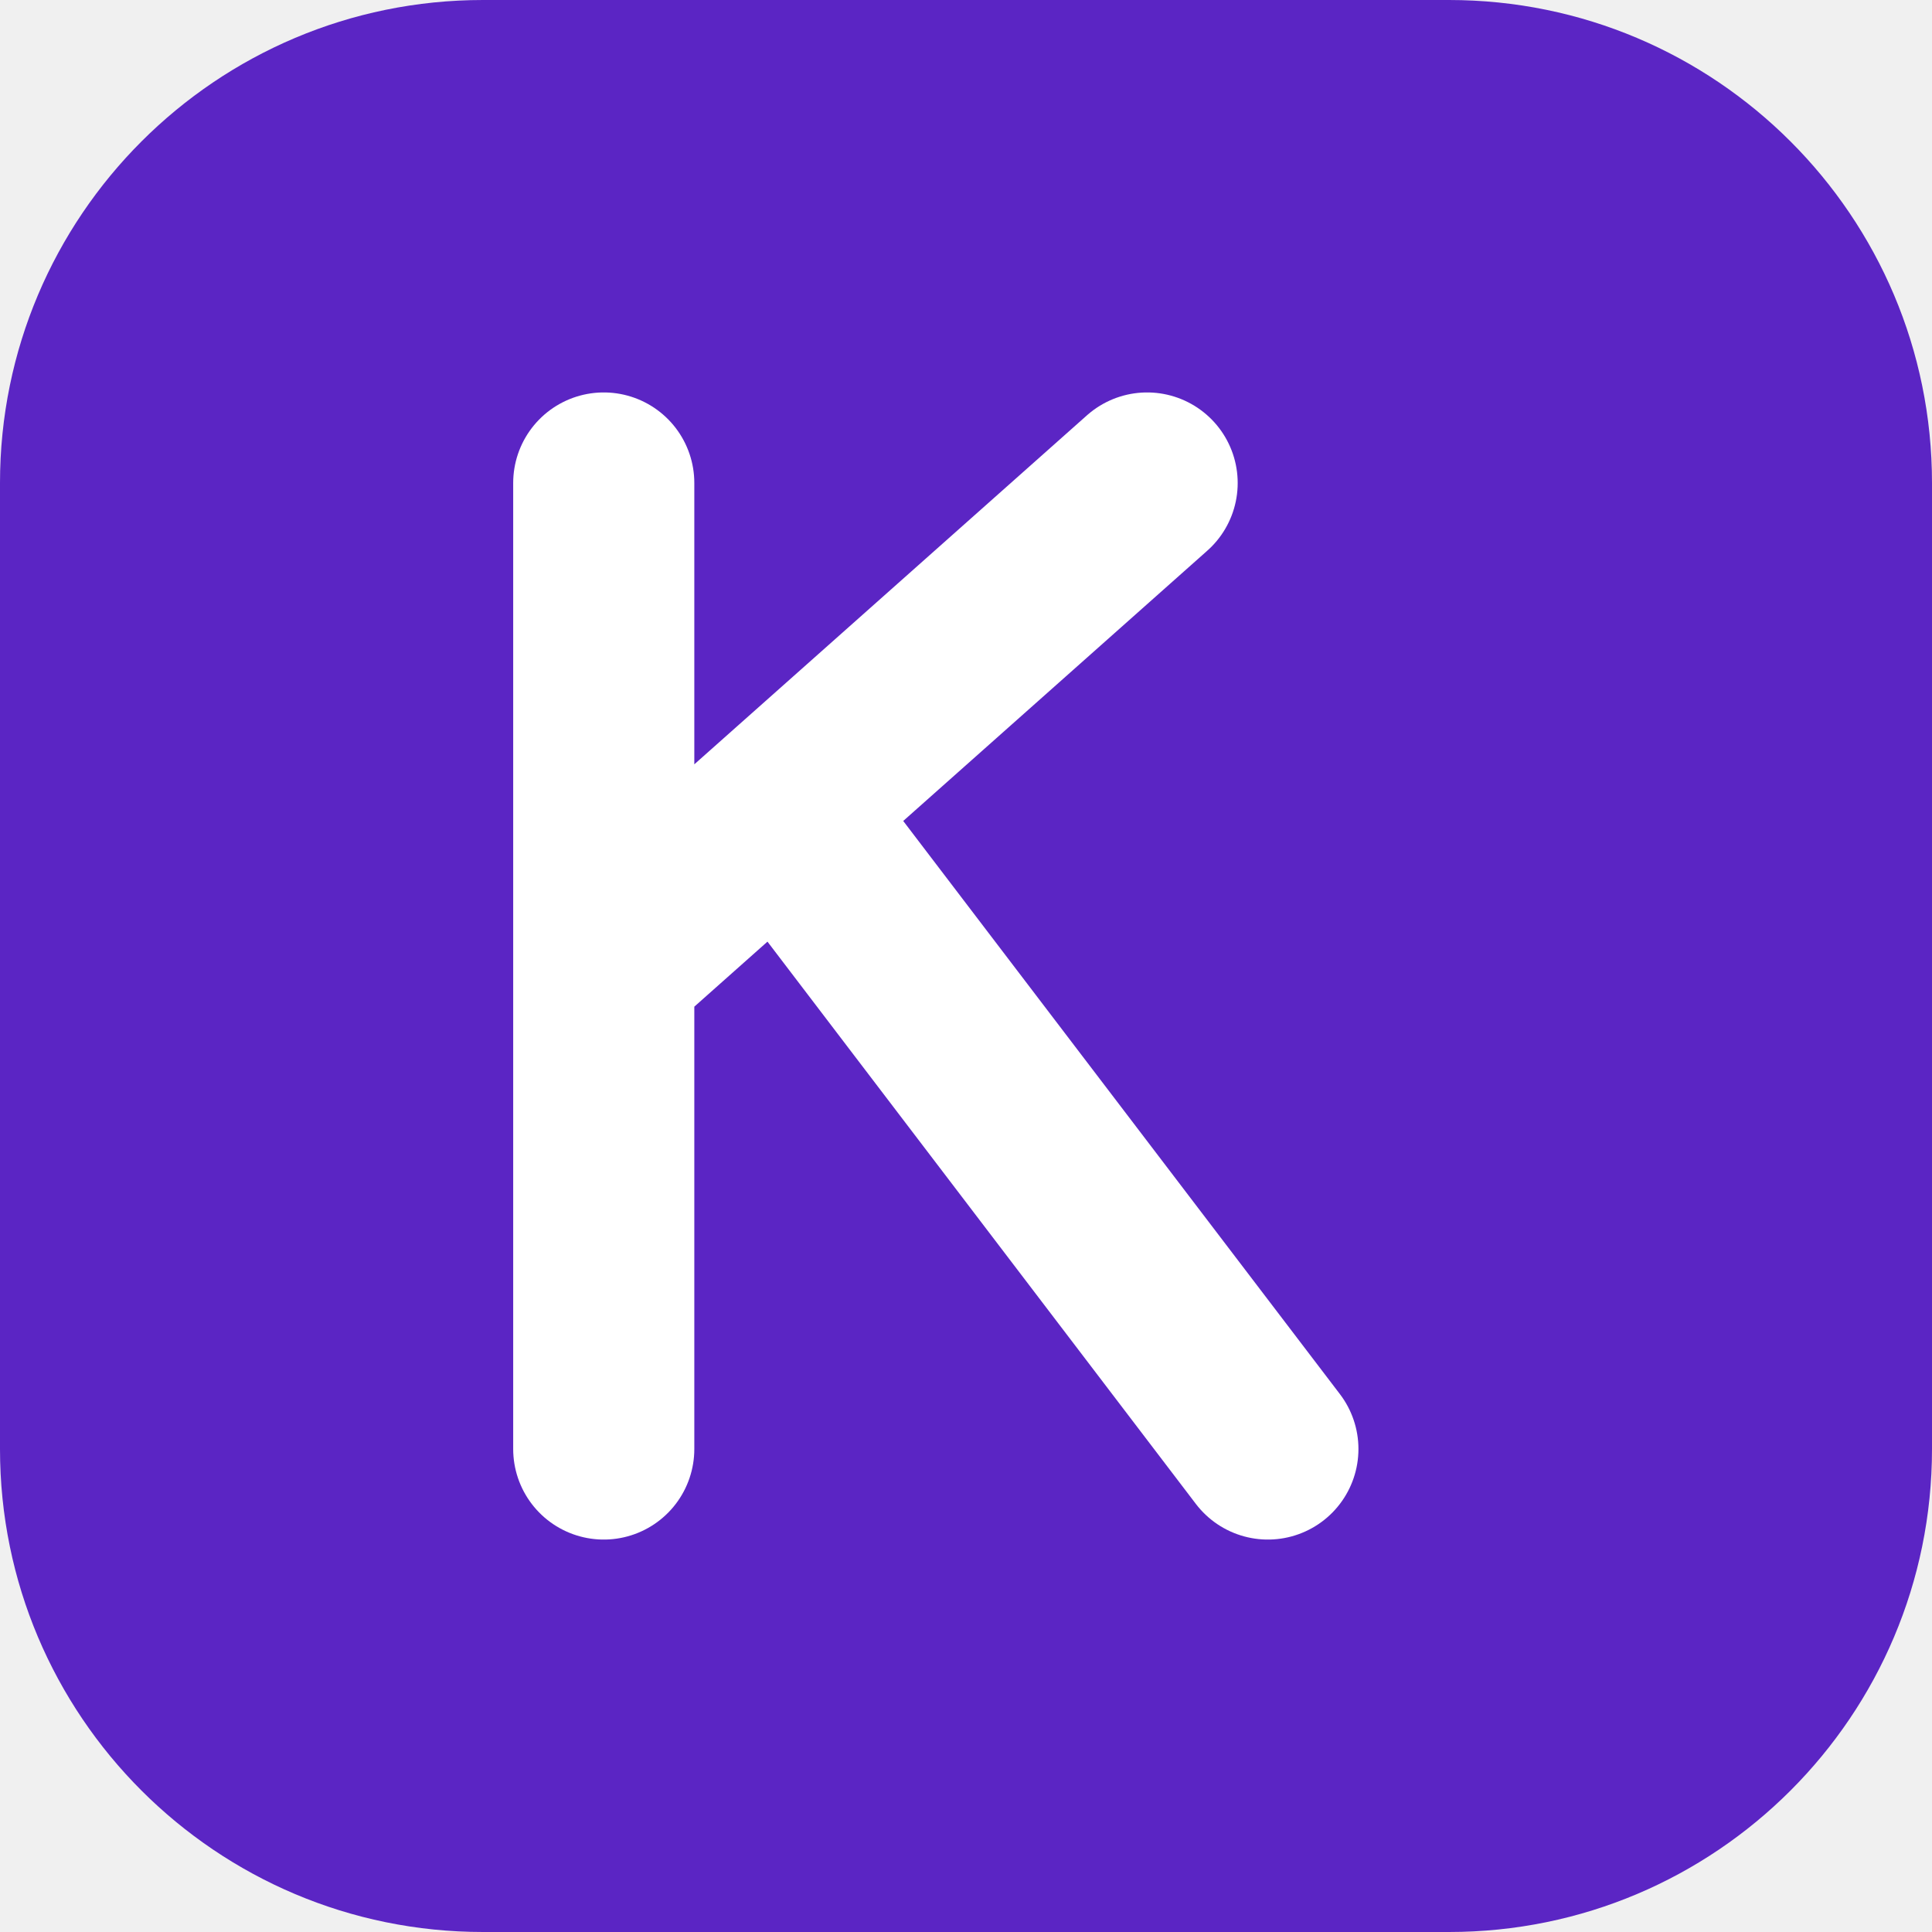
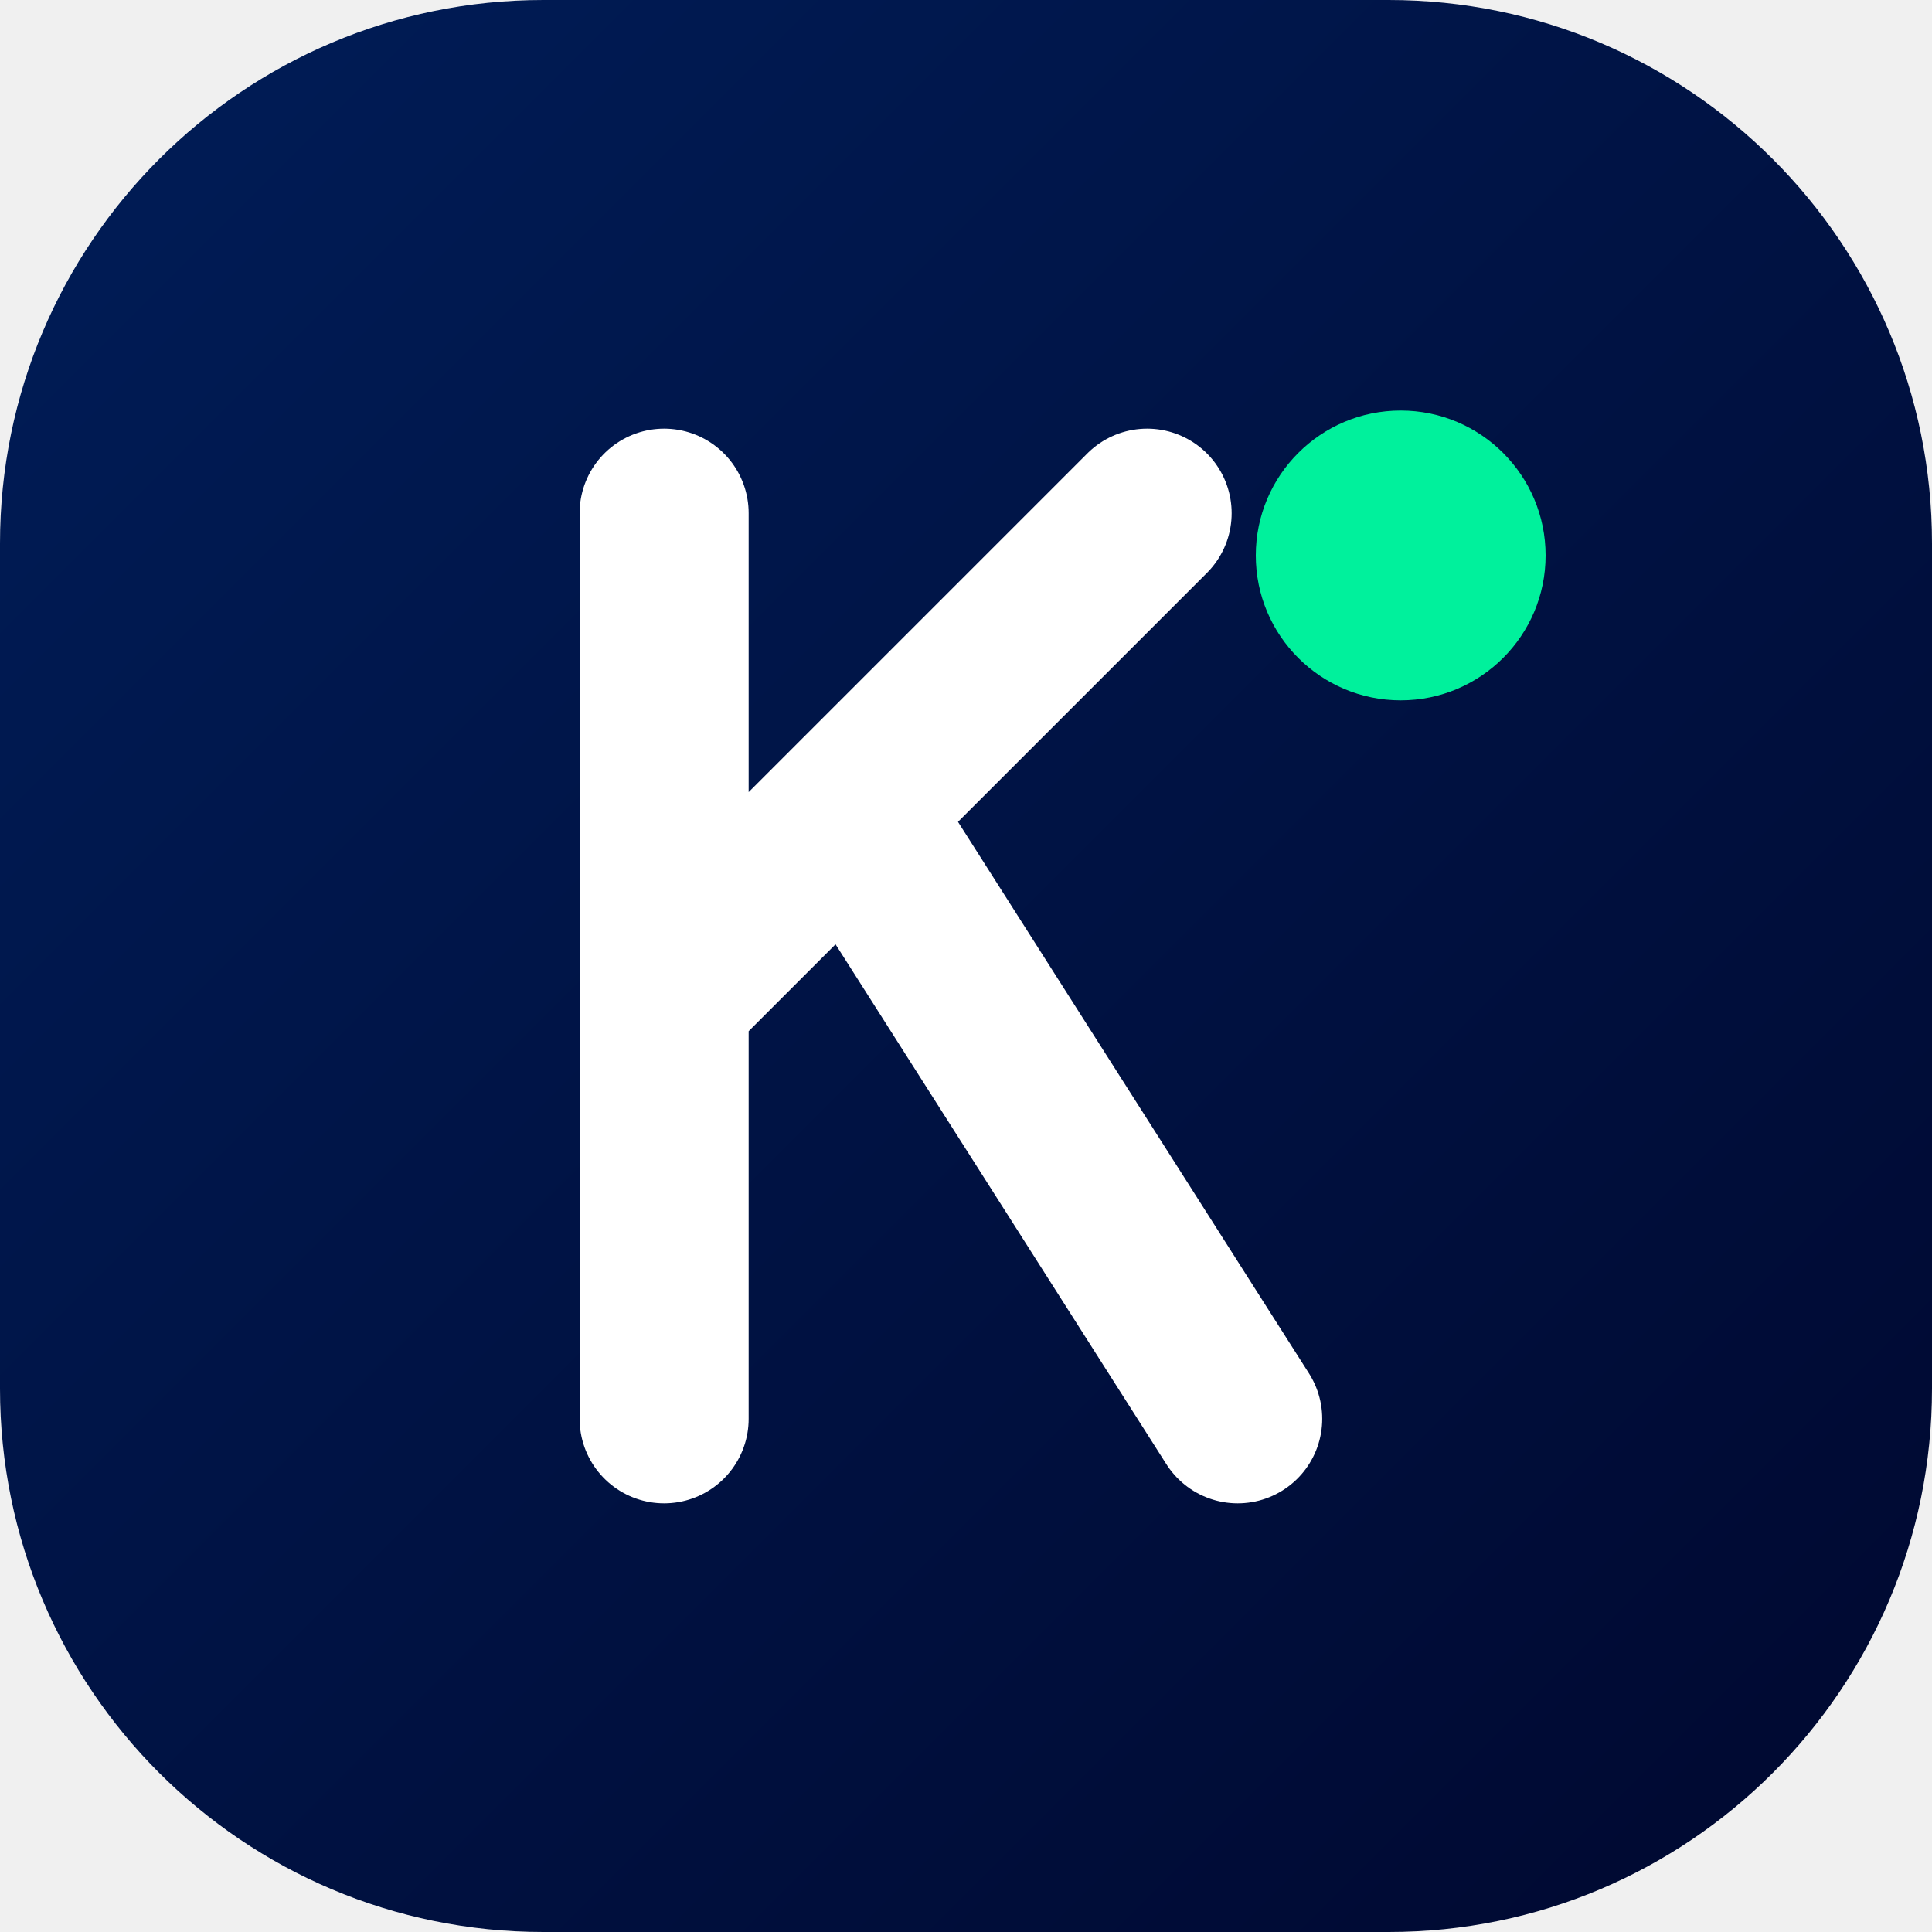
<svg xmlns="http://www.w3.org/2000/svg" viewBox="0 0 32 32">
-   <rect width="32" height="32" rx="8" fill="#5b25c4" />
-   <path d="M10 8v16M10 16l9-8M13 13.5L21 24" stroke="#fff" stroke-width="3" stroke-linecap="round" stroke-linejoin="round" fill="none" />
+   <defs>
+     <linearGradient id="k" x1="0" y1="0" x2="1" y2="1">
+       <stop offset="0" stop-color="#001D58" />
+       <stop offset="1" stop-color="#00082F" />
+     </linearGradient>
+   </defs>
+   <rect width="32" height="32" rx="9" fill="url(#k)" />
+   <path d="M11 8.5v15M11 16.5l8-8M14.2 13.6l6.3 9.9" stroke="#fff" stroke-width="2.8" stroke-linecap="round" stroke-linejoin="round" fill="none" />
+   <circle cx="23.2" cy="9.2" r="2.4" fill="#00F19C" />
</svg>
